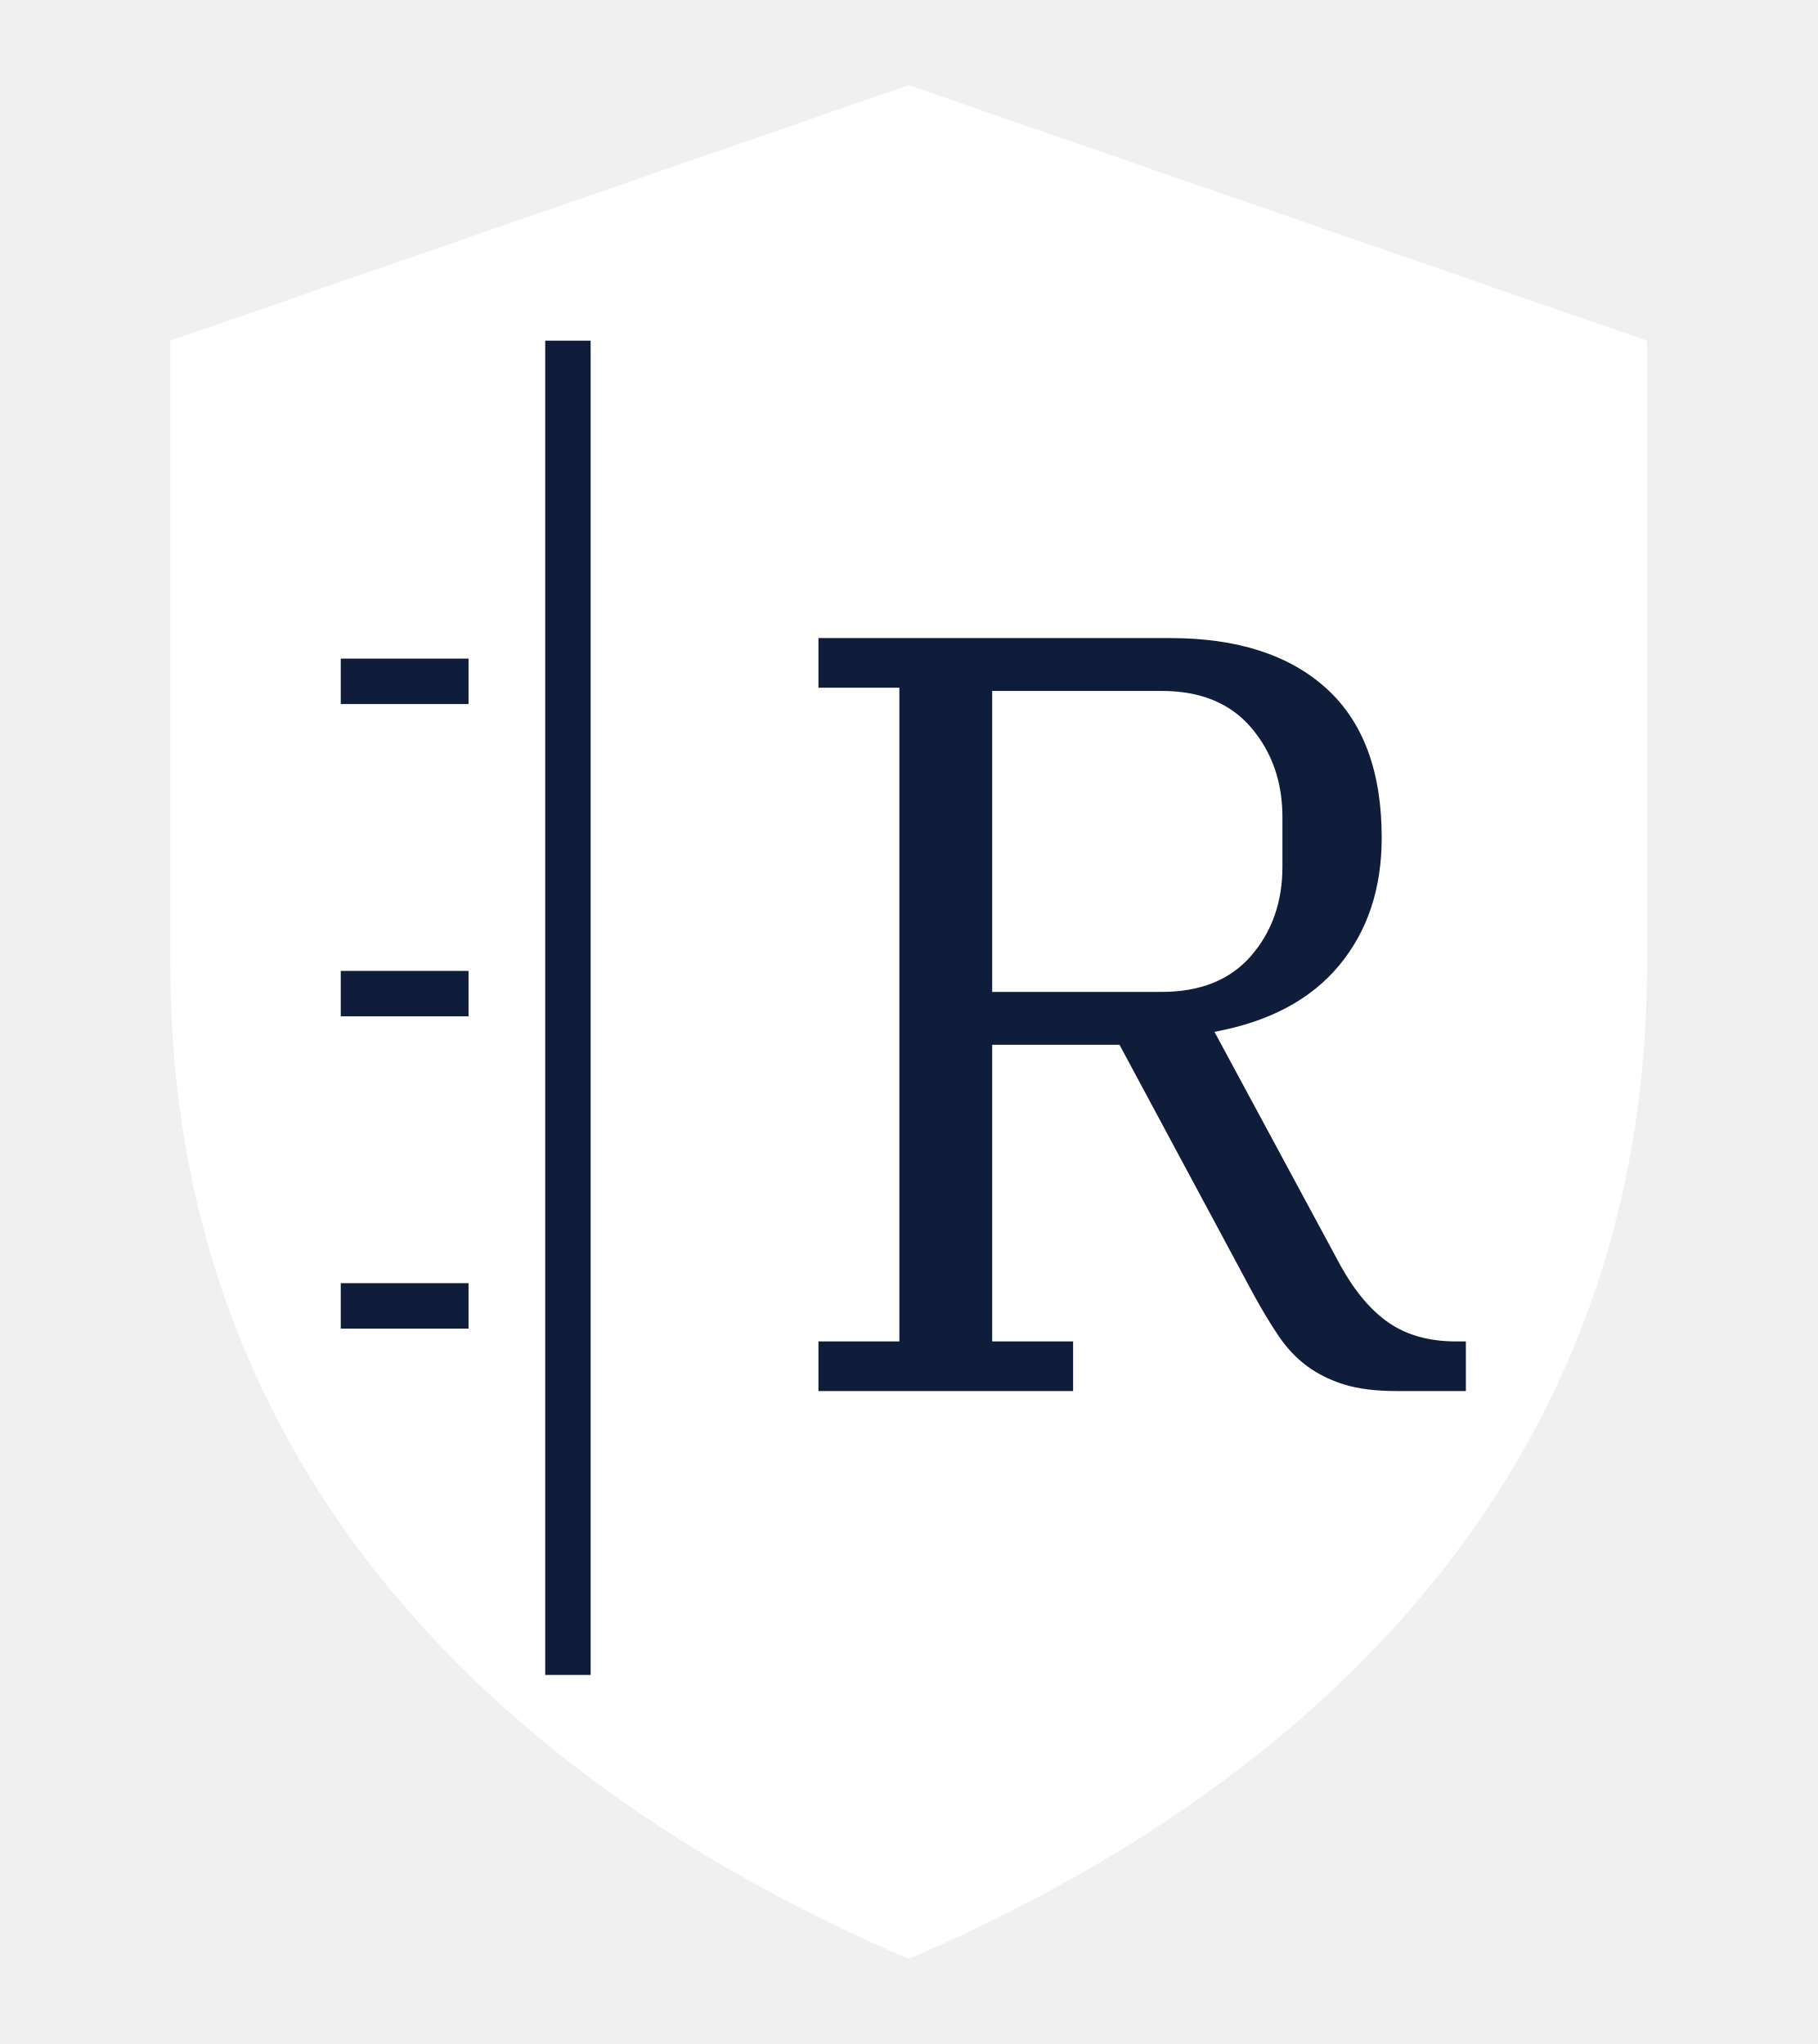
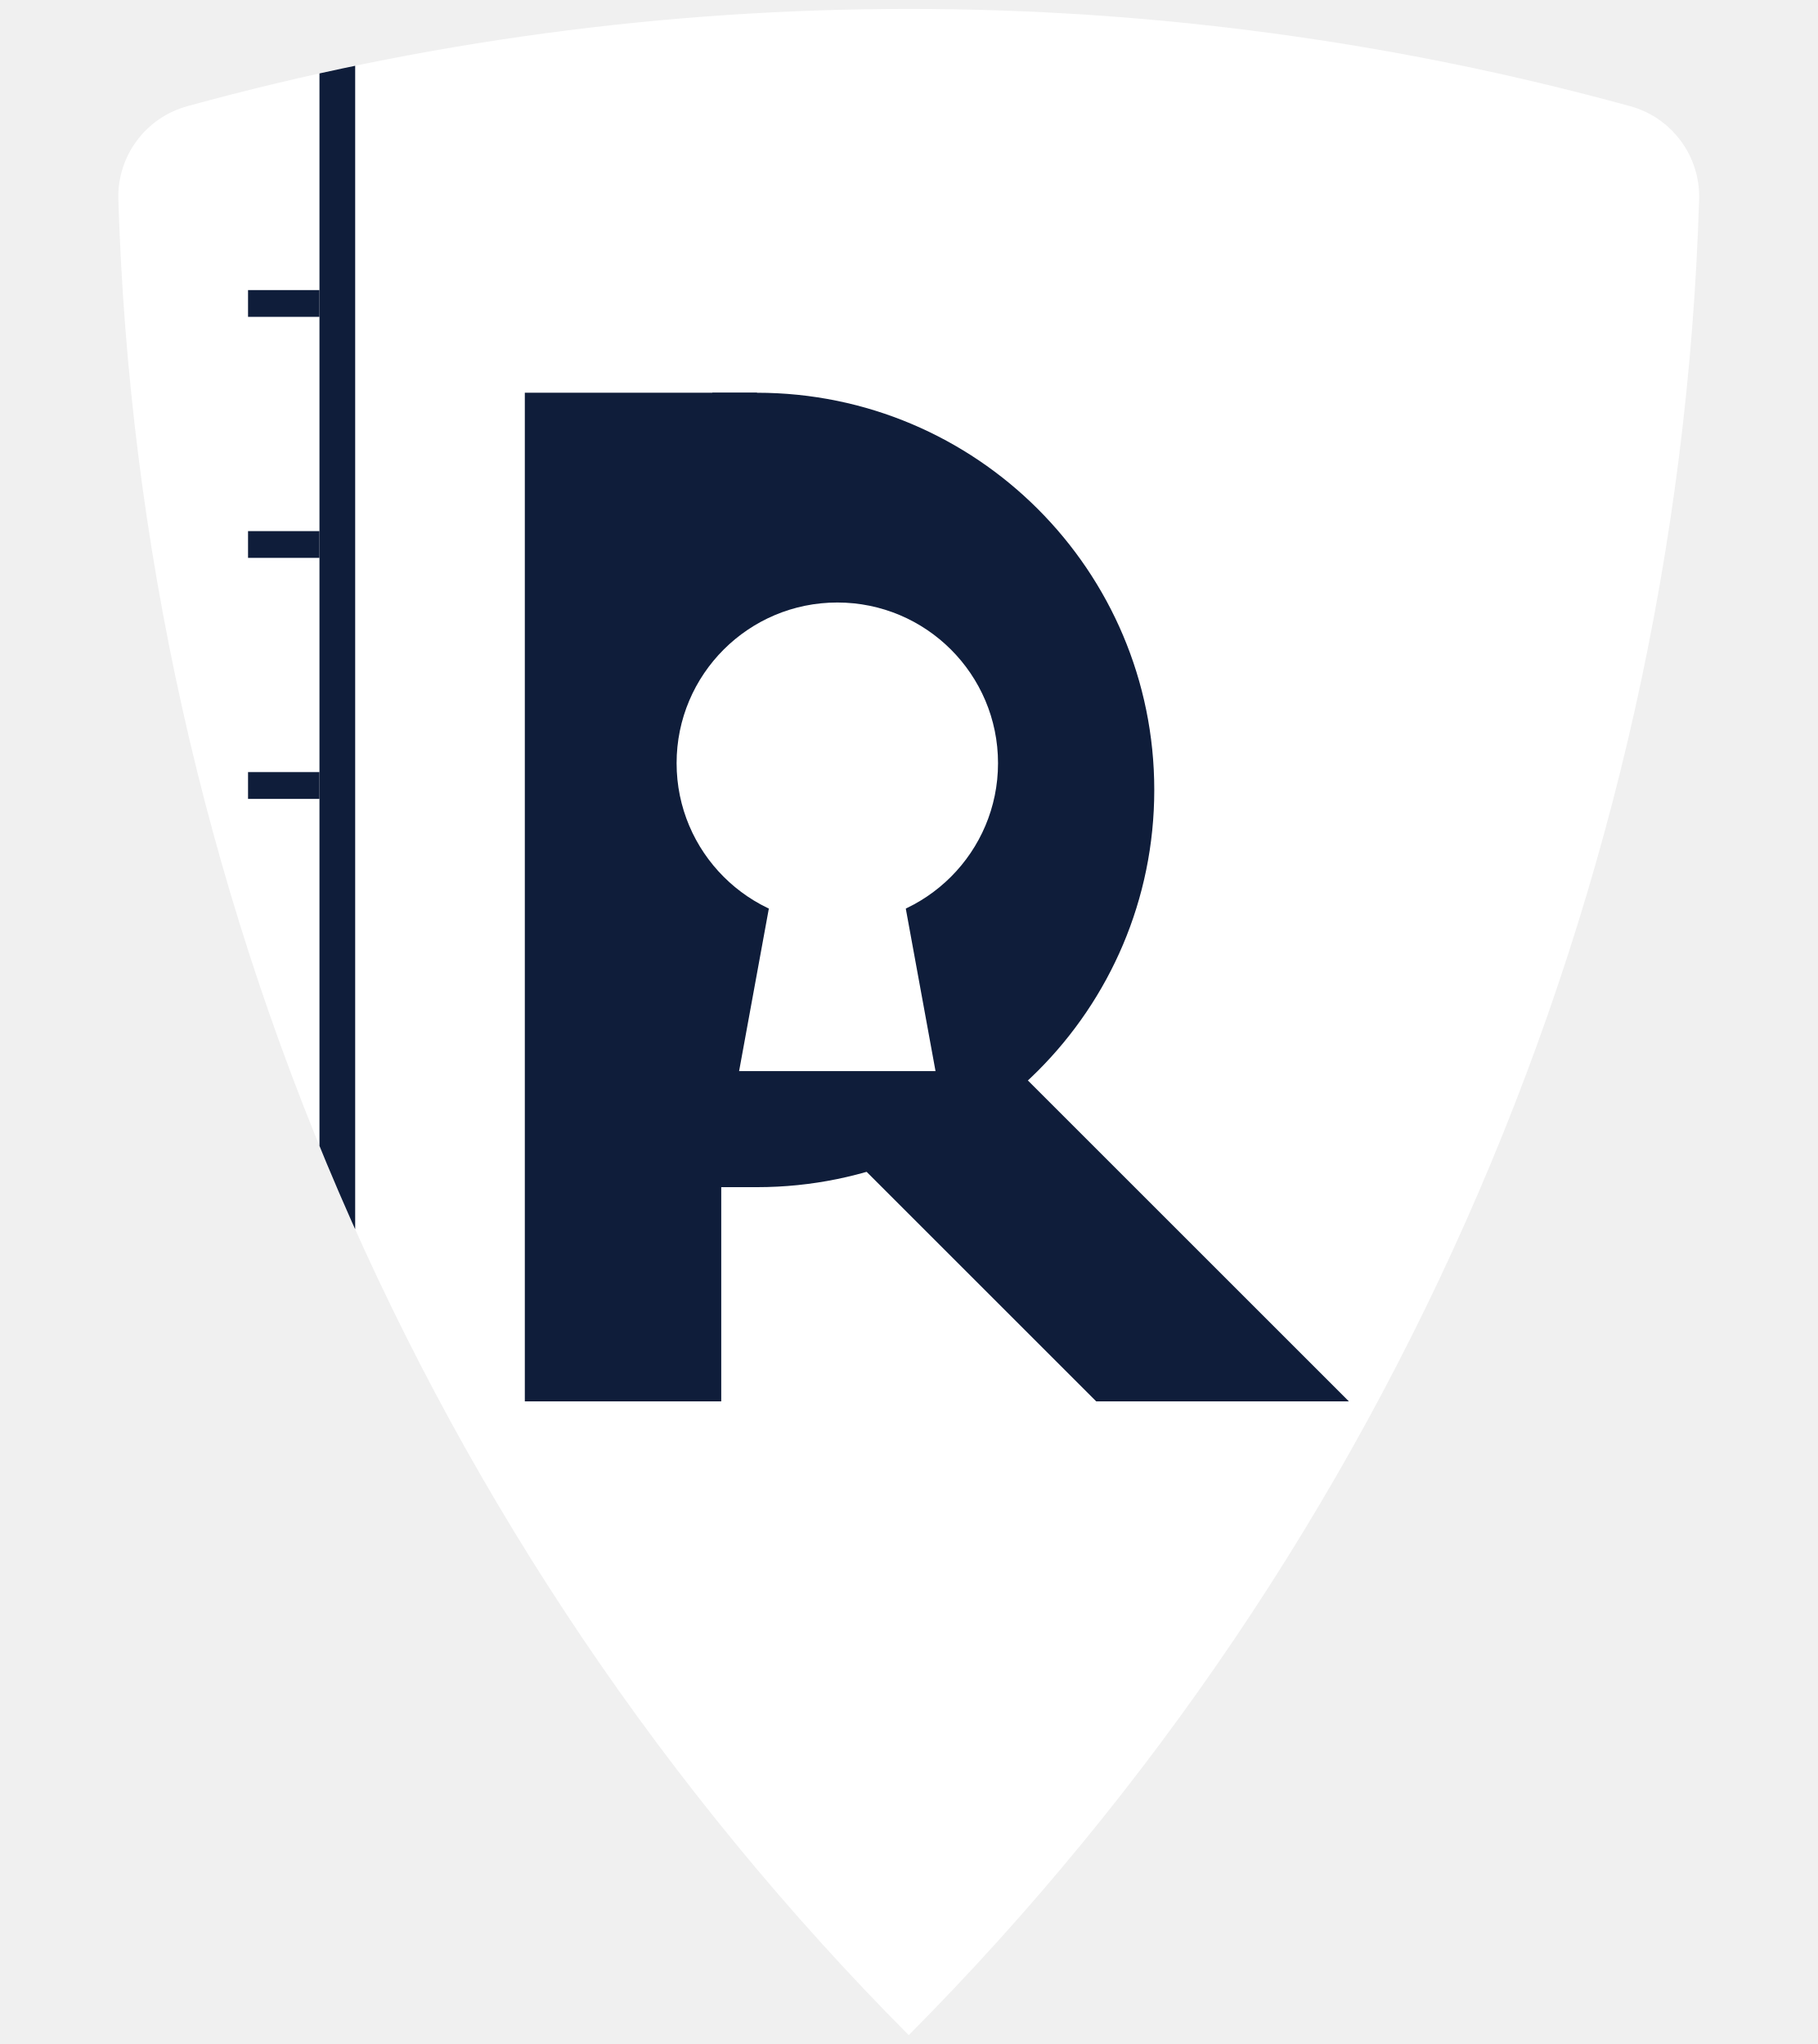
<svg xmlns="http://www.w3.org/2000/svg" width="64" height="72" viewBox="0 0 64 72">
-   <path fill="#ffffff" d="M32 3 L58 12 V34 C58 52 46 63 32 69 C18 63 6 52 6 34 V12 Z" />
-   <g stroke="#0f1d3a" stroke-width="1.6" fill="none">
-     <line x1="20" y1="12" x2="20" y2="59" />
-     <line x1="12" y1="24" x2="16.5" y2="24" />
-     <line x1="12" y1="35" x2="16.5" y2="35" />
-     <line x1="12" y1="46" x2="16.5" y2="46" />
+   <g transform="translate(3.852 0) scale(0.15721) translate(-120.94 -98.0)">
+     <defs>
+       <clipPath id="ks16">
+         <path d="M300.00,554.00 A610.00,610.00 0 0 0 477.05,142.69 A21.00,21.00 0 0 0 461.62,121.80 A610.00,610.00 0 0 0 138.38,121.80 A21.00,21.00 0 0 0 122.95,142.69 A610.00,610.00 0 0 0 300.00,554.00 Z" />
+       </clipPath>
+     </defs>
+     <path fill="#ffffff" d="M300.00,554.00 A610.00,610.00 0 0 0 477.05,142.69 A21.00,21.00 0 0 0 461.62,121.80 A610.00,610.00 0 0 0 138.38,121.80 A21.00,21.00 0 0 0 122.95,142.69 A610.00,610.00 0 0 0 300.00,554.00 Z" />
+     <g fill="#0f1d3a" clip-path="url(#ks16)">
+       <rect x="168" y="98" width="8" height="458" />
+       <rect x="152" y="163.0" width="16" height="6" />
+       <rect x="152" y="217.0" width="16" height="6" />
+       <rect x="152" y="271.0" width="16" height="6" />
+     </g>
+     <g fill="#0f1d3a" clip-path="url(#ks16)">
+       <path d="M214,186 H266 V364 H258 V412 H214 Z" />
+       <path d="M266,186 A89,89 0 0 1 266,364 H256 V186 Z" />
+       <path d="M264,334 L320.6,334 L398.6,412 L342.0,412 Z" />
+     </g>
+     <g fill="#ffffff">
+       <circle cx="284" cy="269" r="36" />
+       <path d="M271,288.8 L297,288.8 L306,338 L262,338 Z" />
+     </g>
  </g>
-   <path fill="#0f1d3a" d="M28.822 47.252H31.672V24.224H28.822V22.476H41.21Q44.744 22.476 46.701 24.243Q48.658 26.01 48.658 29.506Q48.658 32.204 47.157 34.009Q45.656 35.814 42.768 36.346L47.214 44.592Q47.974 45.96 48.924 46.606Q49.874 47.252 51.28 47.252H51.622V49.0H49.19Q48.088 49.0 47.347 48.772Q46.606 48.544 46.036 48.126Q45.466 47.708 45.029 47.062Q44.592 46.416 44.136 45.58L39.424 36.802H34.94V47.252H37.79V49.0H28.822ZM34.94 34.94H40.906Q42.958 34.94 44.06 33.667Q45.162 32.394 45.162 30.532V28.784Q45.162 26.922 44.06 25.63Q42.958 24.338 40.906 24.338H34.94Z" />
</svg>
